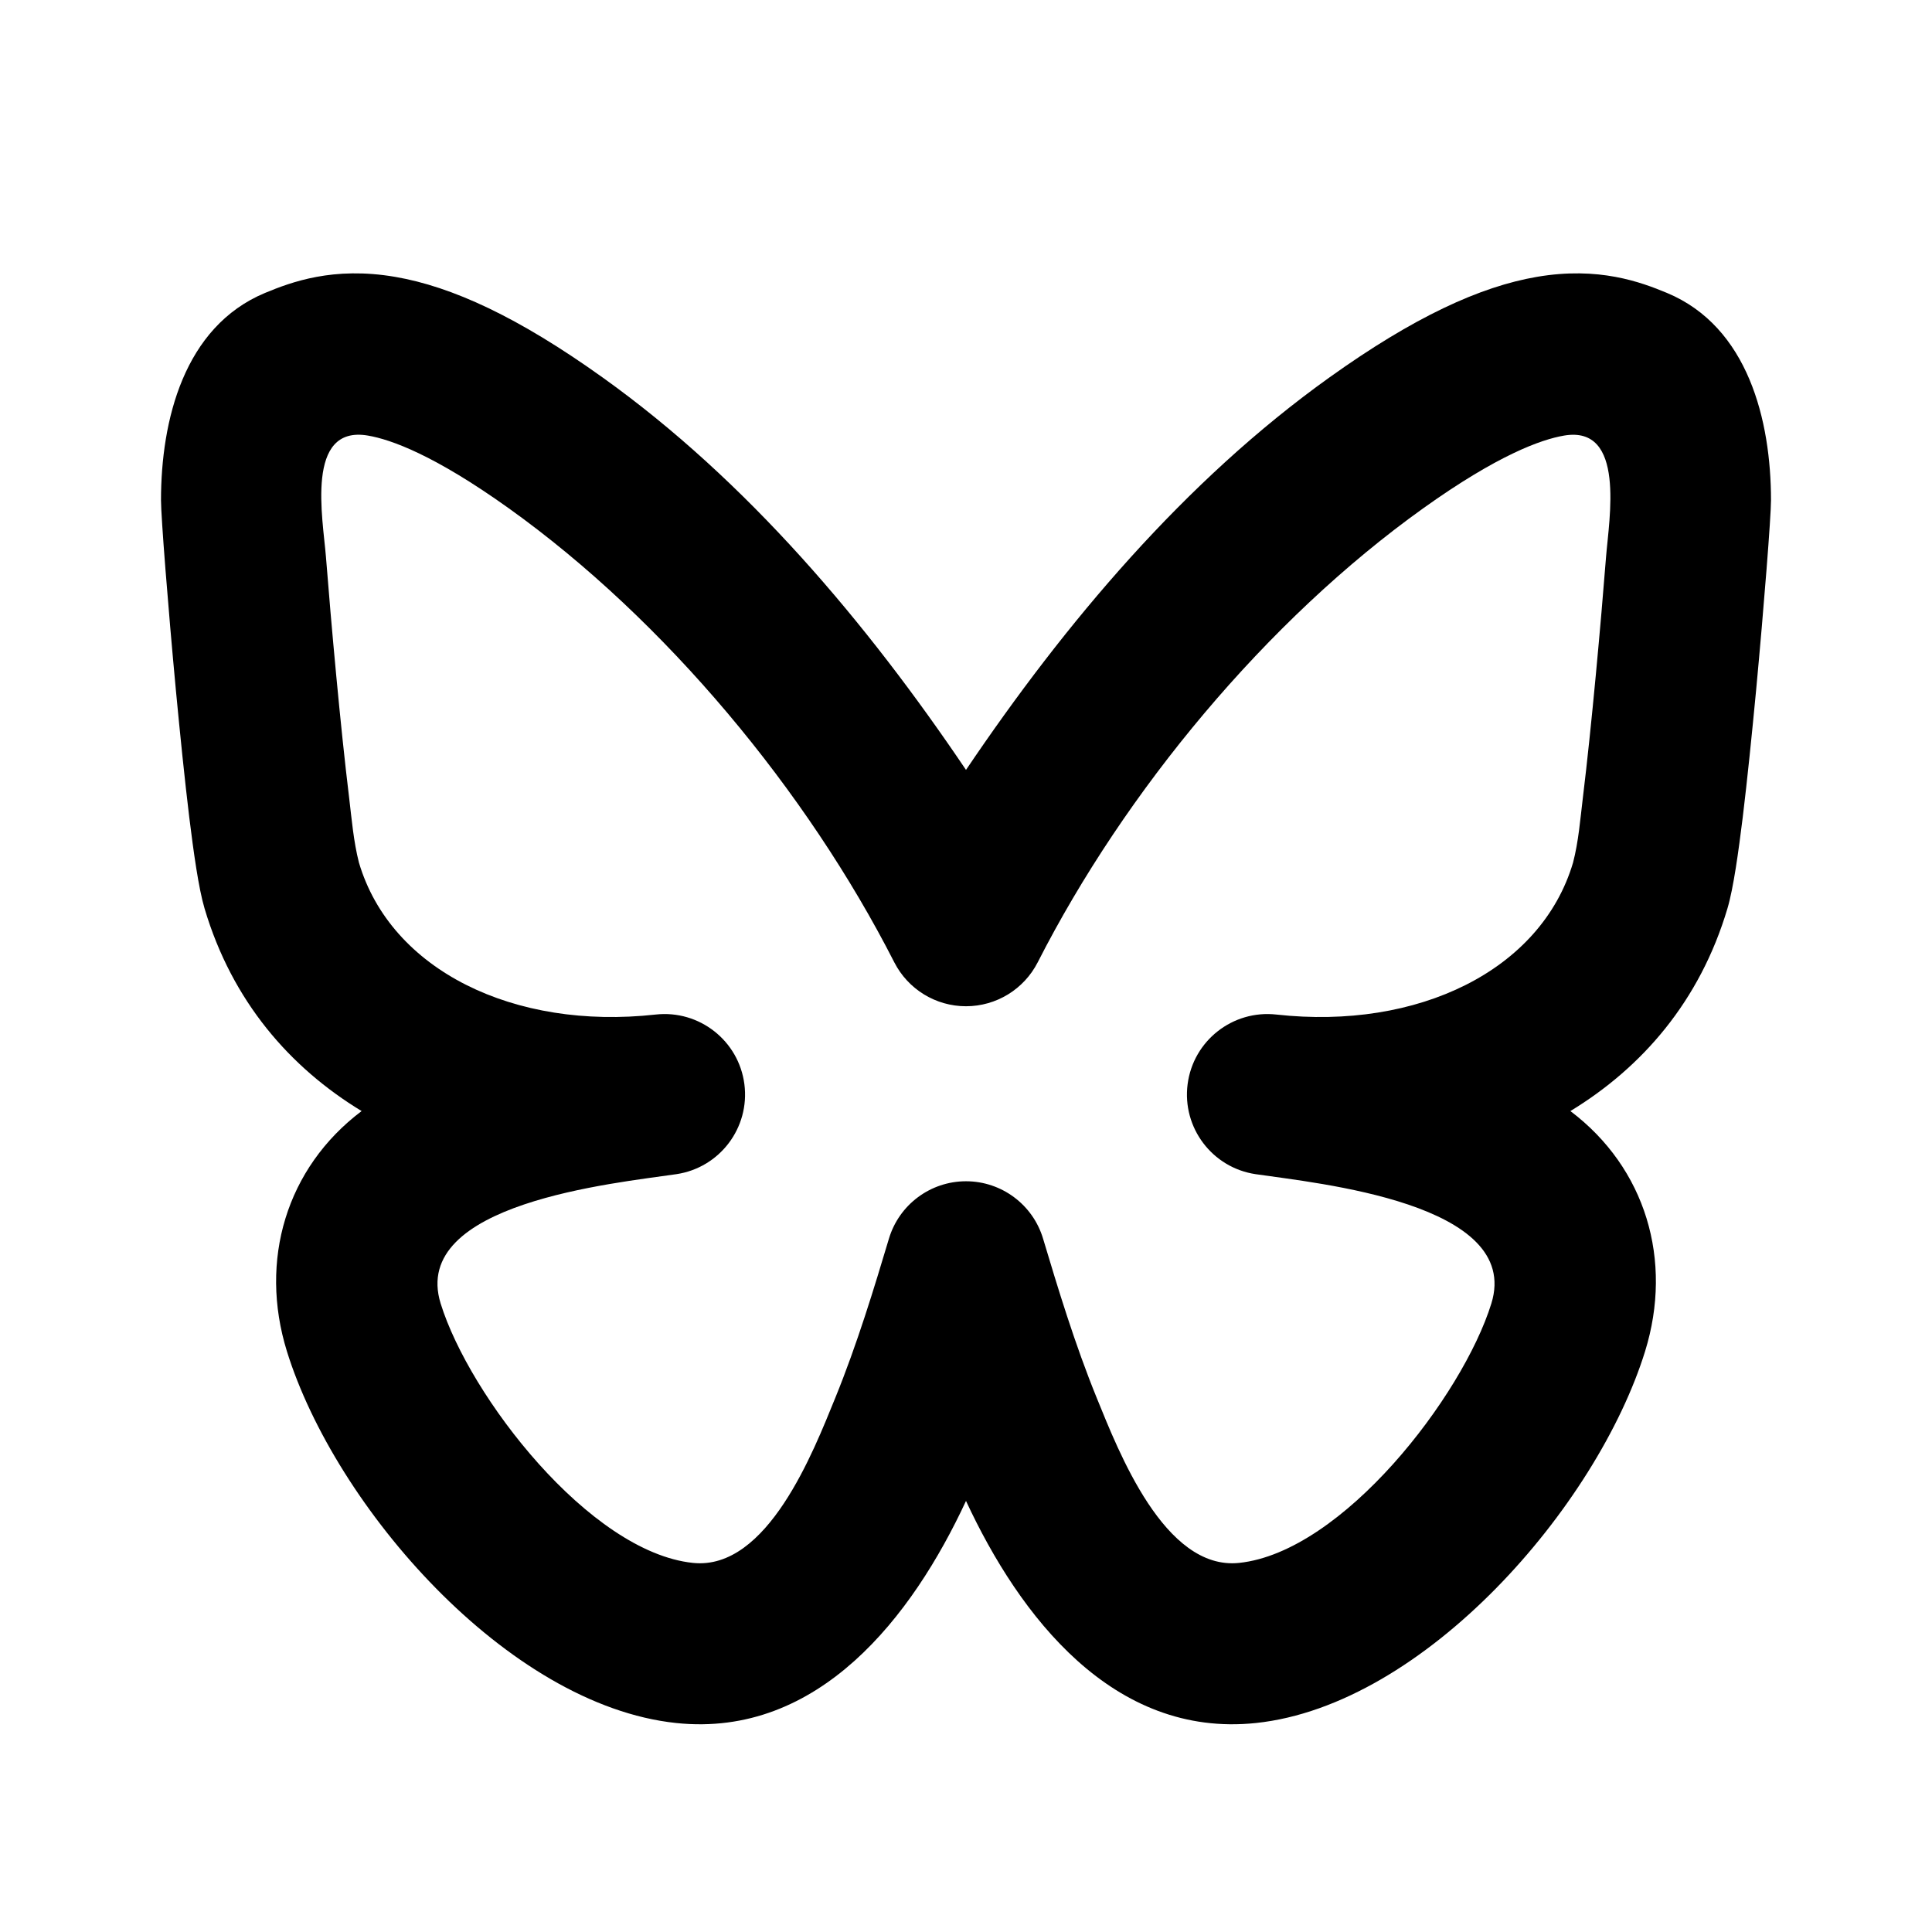
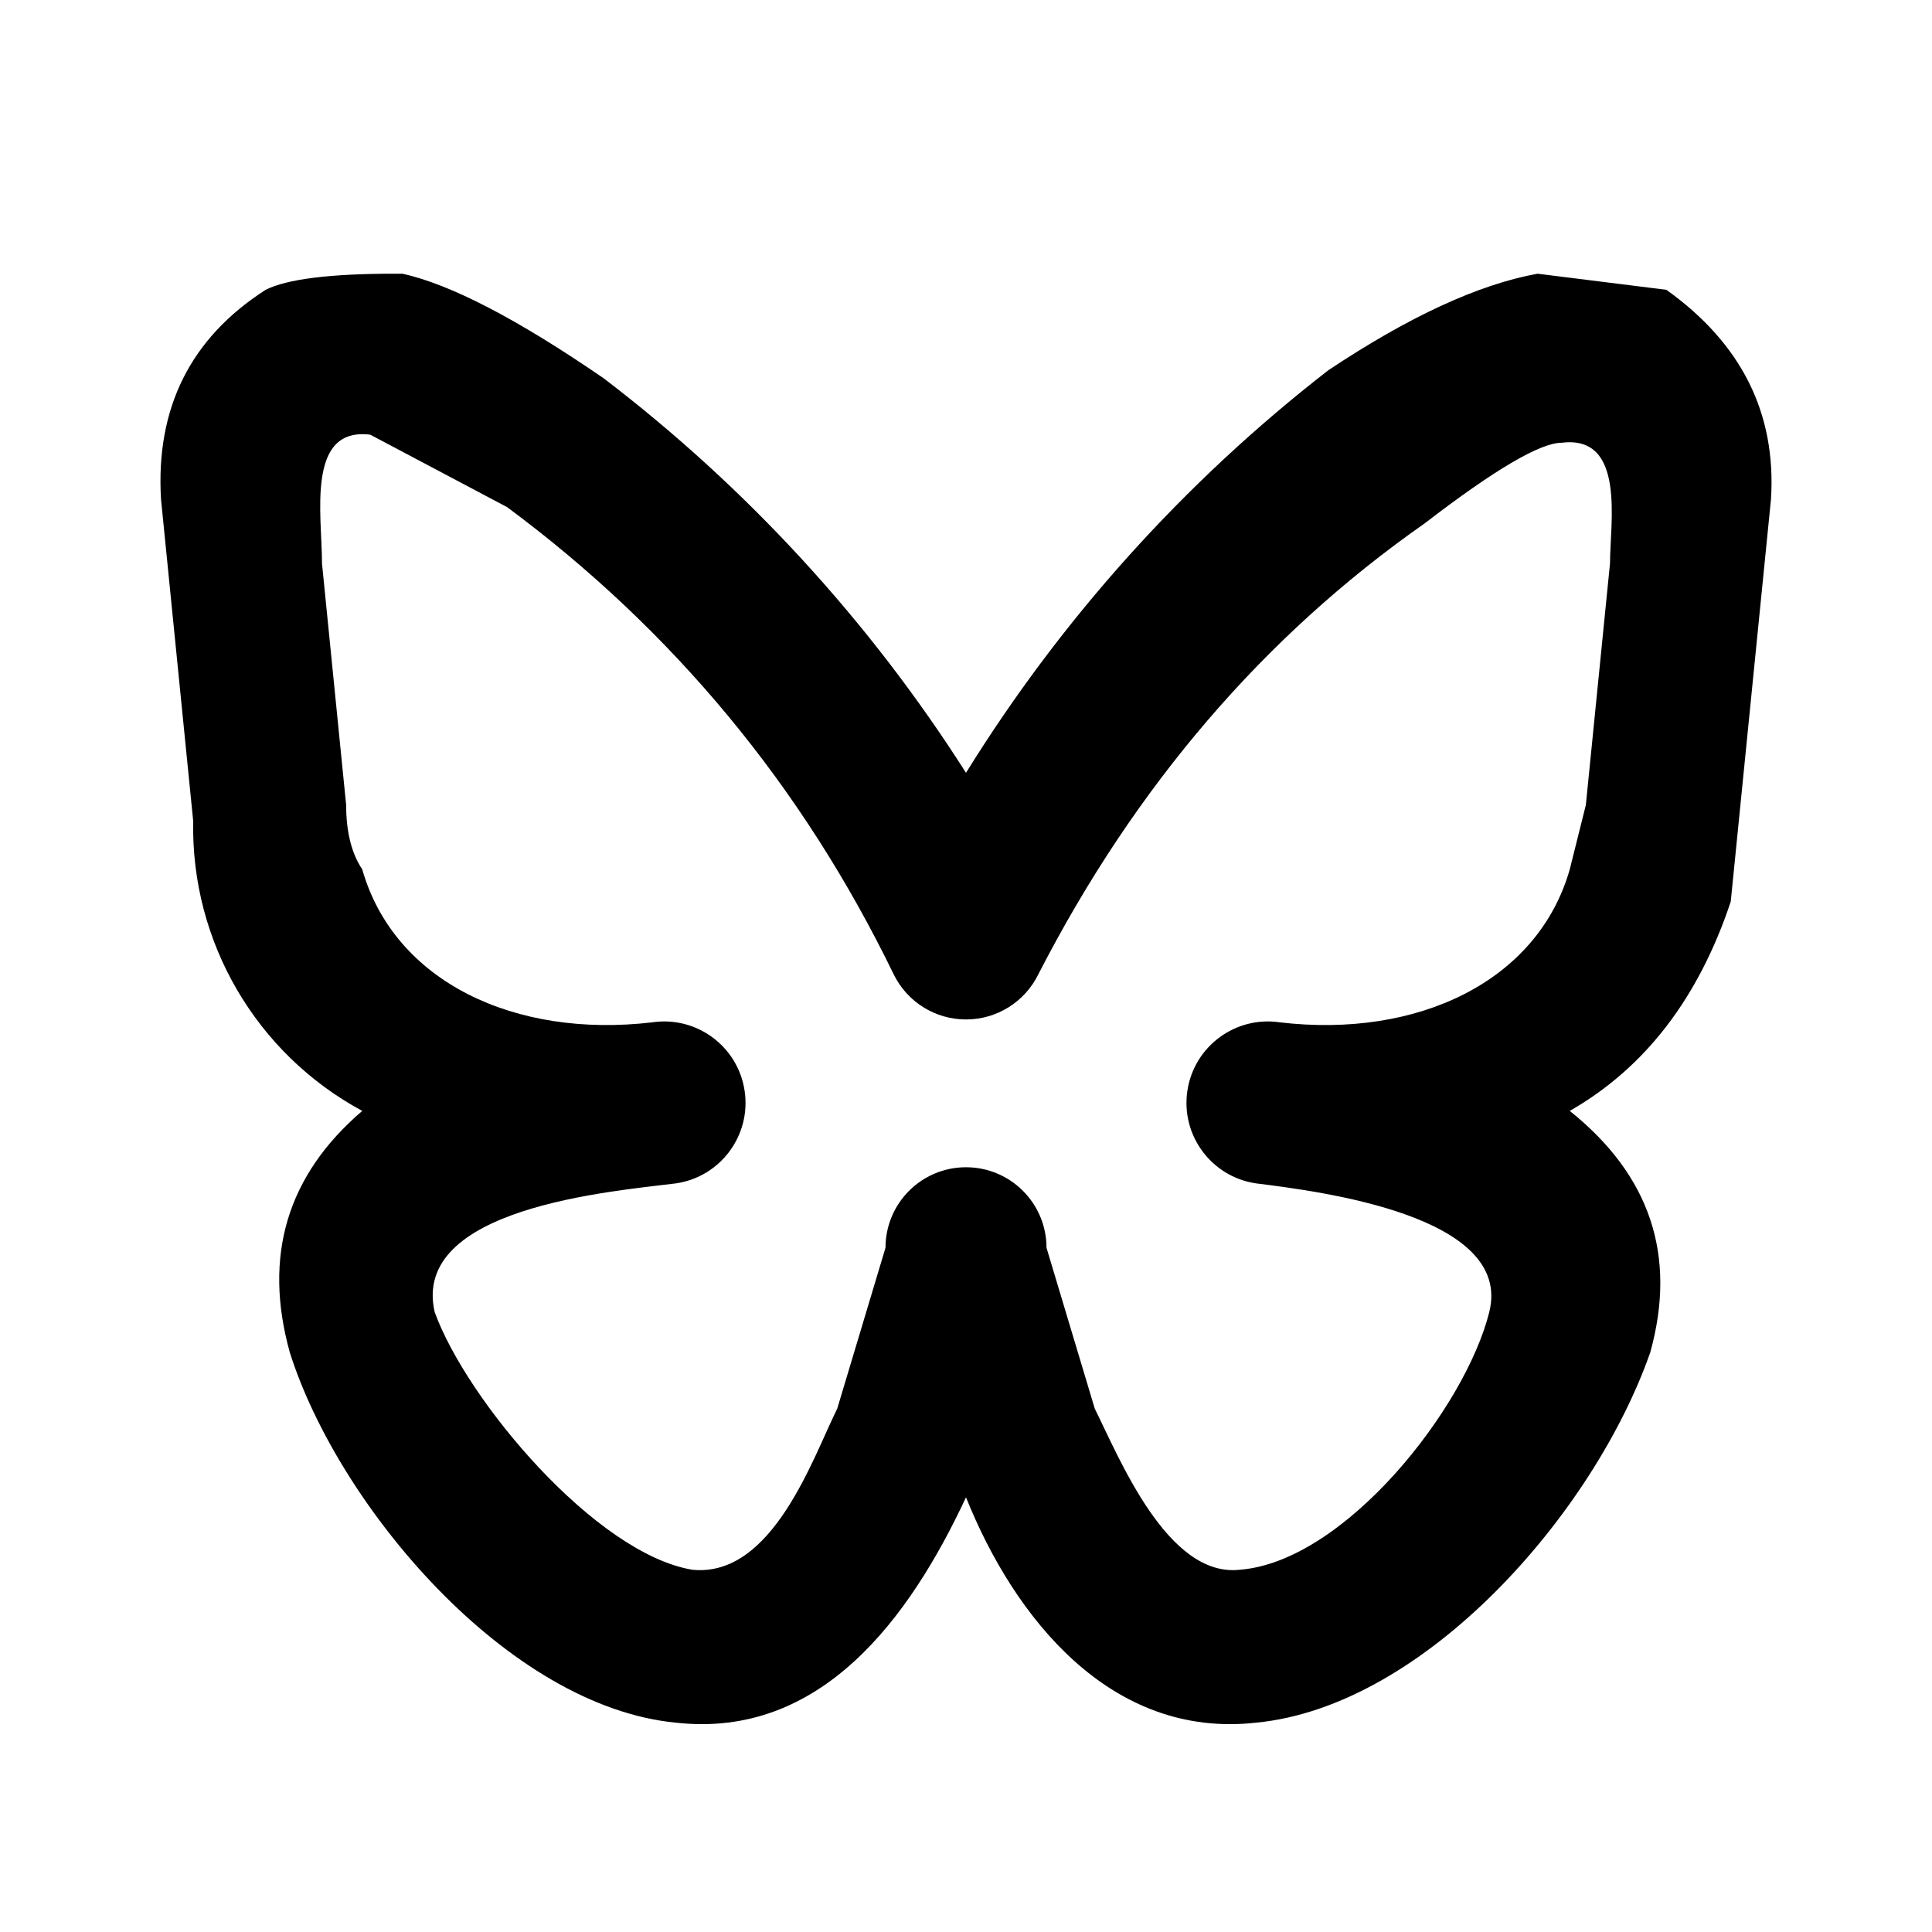
- <svg xmlns="http://www.w3.org/2000/svg" viewBox="0 0 24 24" fill="currentColor">
-   <path d="M4.907 3.439C5.616 3.56 6.44 3.941 7.483 4.687C9.28 5.971 10.769 7.739 12 9.564C13.231 7.739 14.72 5.971 16.517 4.687C17.56 3.941 18.384 3.56 19.093 3.439C19.86 3.308 20.383 3.504 20.708 3.639C21.717 4.06 22 5.225 22 6.215C22 6.416 21.914 7.517 21.815 8.575C21.763 9.121 21.706 9.683 21.649 10.152C21.596 10.58 21.534 11.032 21.459 11.285C21.116 12.44 20.396 13.262 19.508 13.802C20.445 14.509 20.785 15.658 20.436 16.786C19.839 18.71 17.699 21.183 15.601 21.404C13.828 21.59 12.666 20.079 12 18.645C11.334 20.079 10.172 21.59 8.4 21.404C6.301 21.183 4.161 18.71 3.564 16.786C3.215 15.658 3.555 14.509 4.492 13.802C3.603 13.262 2.884 12.44 2.541 11.285C2.466 11.032 2.404 10.58 2.351 10.152C2.294 9.683 2.237 9.121 2.185 8.575C2.086 7.517 2 6.416 2 6.215C2 5.225 2.283 4.06 3.292 3.639C3.618 3.504 4.139 3.308 4.907 3.439ZM4.049 6.917C4.113 7.735 4.229 9.025 4.337 9.909C4.369 10.177 4.392 10.454 4.459 10.716C4.856 12.056 6.388 12.798 8.145 12.603C8.687 12.543 9.177 12.928 9.247 13.468C9.317 14.009 8.941 14.506 8.402 14.586C7.646 14.698 5.087 14.943 5.474 16.193C5.831 17.344 7.322 19.28 8.608 19.415C9.536 19.512 10.108 18.021 10.374 17.37C10.649 16.696 10.862 15.99 11.042 15.389C11.168 14.965 11.558 14.674 12 14.674C12.442 14.674 12.832 14.965 12.958 15.389C13.138 15.99 13.351 16.696 13.626 17.37C13.892 18.021 14.464 19.512 15.392 19.415C16.678 19.28 18.169 17.344 18.526 16.193C18.913 14.943 16.354 14.698 15.598 14.586C15.059 14.506 14.683 14.009 14.753 13.468C14.823 12.928 15.313 12.543 15.855 12.603C17.612 12.798 19.144 12.056 19.541 10.716C19.61 10.45 19.63 10.18 19.663 9.909C19.771 9.025 19.887 7.735 19.951 6.917C19.988 6.449 20.198 5.28 19.429 5.411C19.143 5.46 18.606 5.652 17.68 6.314C15.737 7.703 13.975 9.827 12.891 11.954C12.72 12.289 12.376 12.5 12 12.5C11.624 12.5 11.28 12.289 11.109 11.954C10.025 9.827 8.263 7.703 6.32 6.314C5.394 5.652 4.857 5.46 4.571 5.411C3.787 5.277 4.012 6.445 4.049 6.917Z" />
+ <svg xmlns="http://www.w3.org/2000/svg" fill="currentColor" viewBox="0 0 24 24">
+   <path d="M5 3.4q.9.2 2.5 1.3A19 19 0 0 1 12 9.6a19 19 0 0 1 4.5-5q1.5-1 2.6-1.2l1.6.2q1.4 1 1.3 2.6l-.5 5q-.6 1.8-2 2.6 1.5 1.2 1 3c-.7 2-2.8 4.4-4.9 4.6-1.8.2-3-1.3-3.6-2.8-.7 1.5-1.8 3-3.6 2.8-2.1-.2-4.2-2.7-4.8-4.6q-.5-1.8.9-3a4 4 0 0 1-2.1-3.6l-.4-4q-.1-1.7 1.3-2.6.4-.2 1.6-.2M4 7l.3 3q0 .5.2.8c.4 1.4 1.9 2.1 3.6 1.9a1 1 0 0 1 .3 2c-.8.1-3.3.3-3 1.6.4 1.1 2 3 3.2 3.2 1 .1 1.5-1.4 1.8-2l.6-2a1 1 0 0 1 2 0l.6 2c.3.6.9 2.1 1.8 2 1.3-.1 2.8-2 3.1-3.2s-2.1-1.5-2.9-1.6a1 1 0 0 1 .3-2c1.7.2 3.2-.5 3.6-1.9l.2-.8.3-3c0-.5.2-1.6-.6-1.5q-.4 0-1.7 1-3 2.1-4.8 5.6a1 1 0 0 1-1.8 0Q9.4 8.6 6.3 6.3l-1.7-.9C3.8 5.3 4 6.4 4 7" />
</svg>
